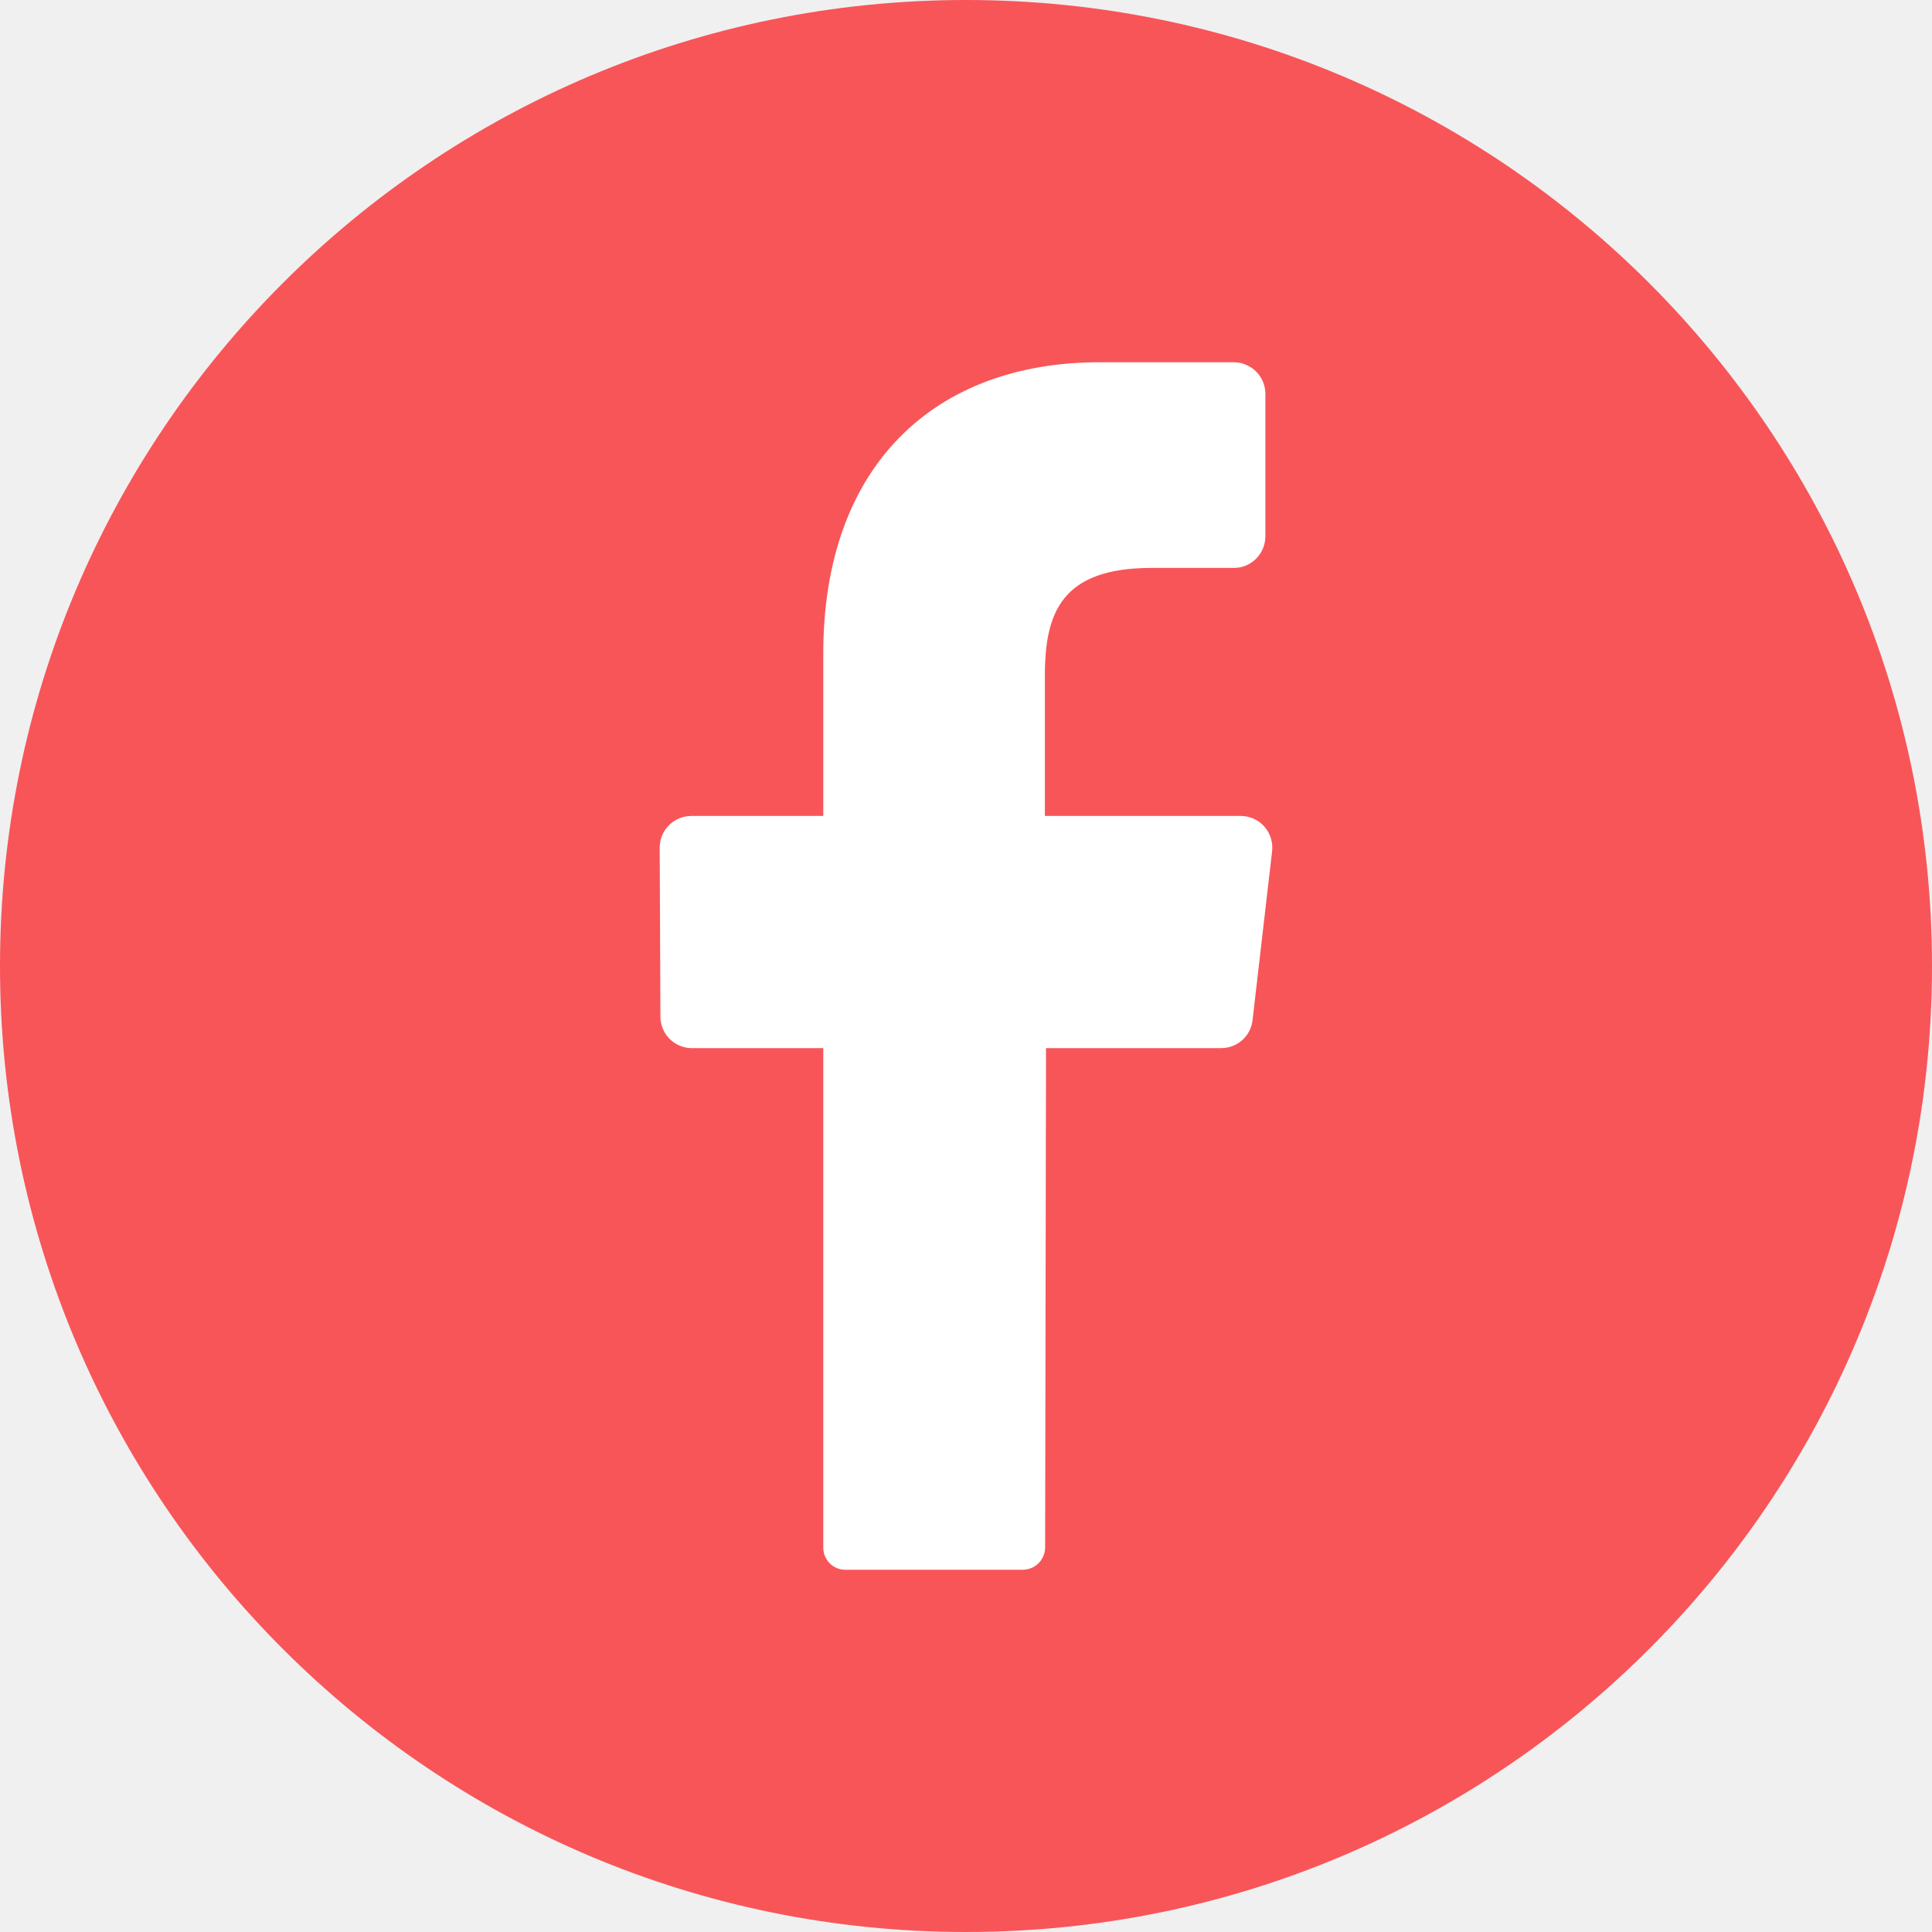
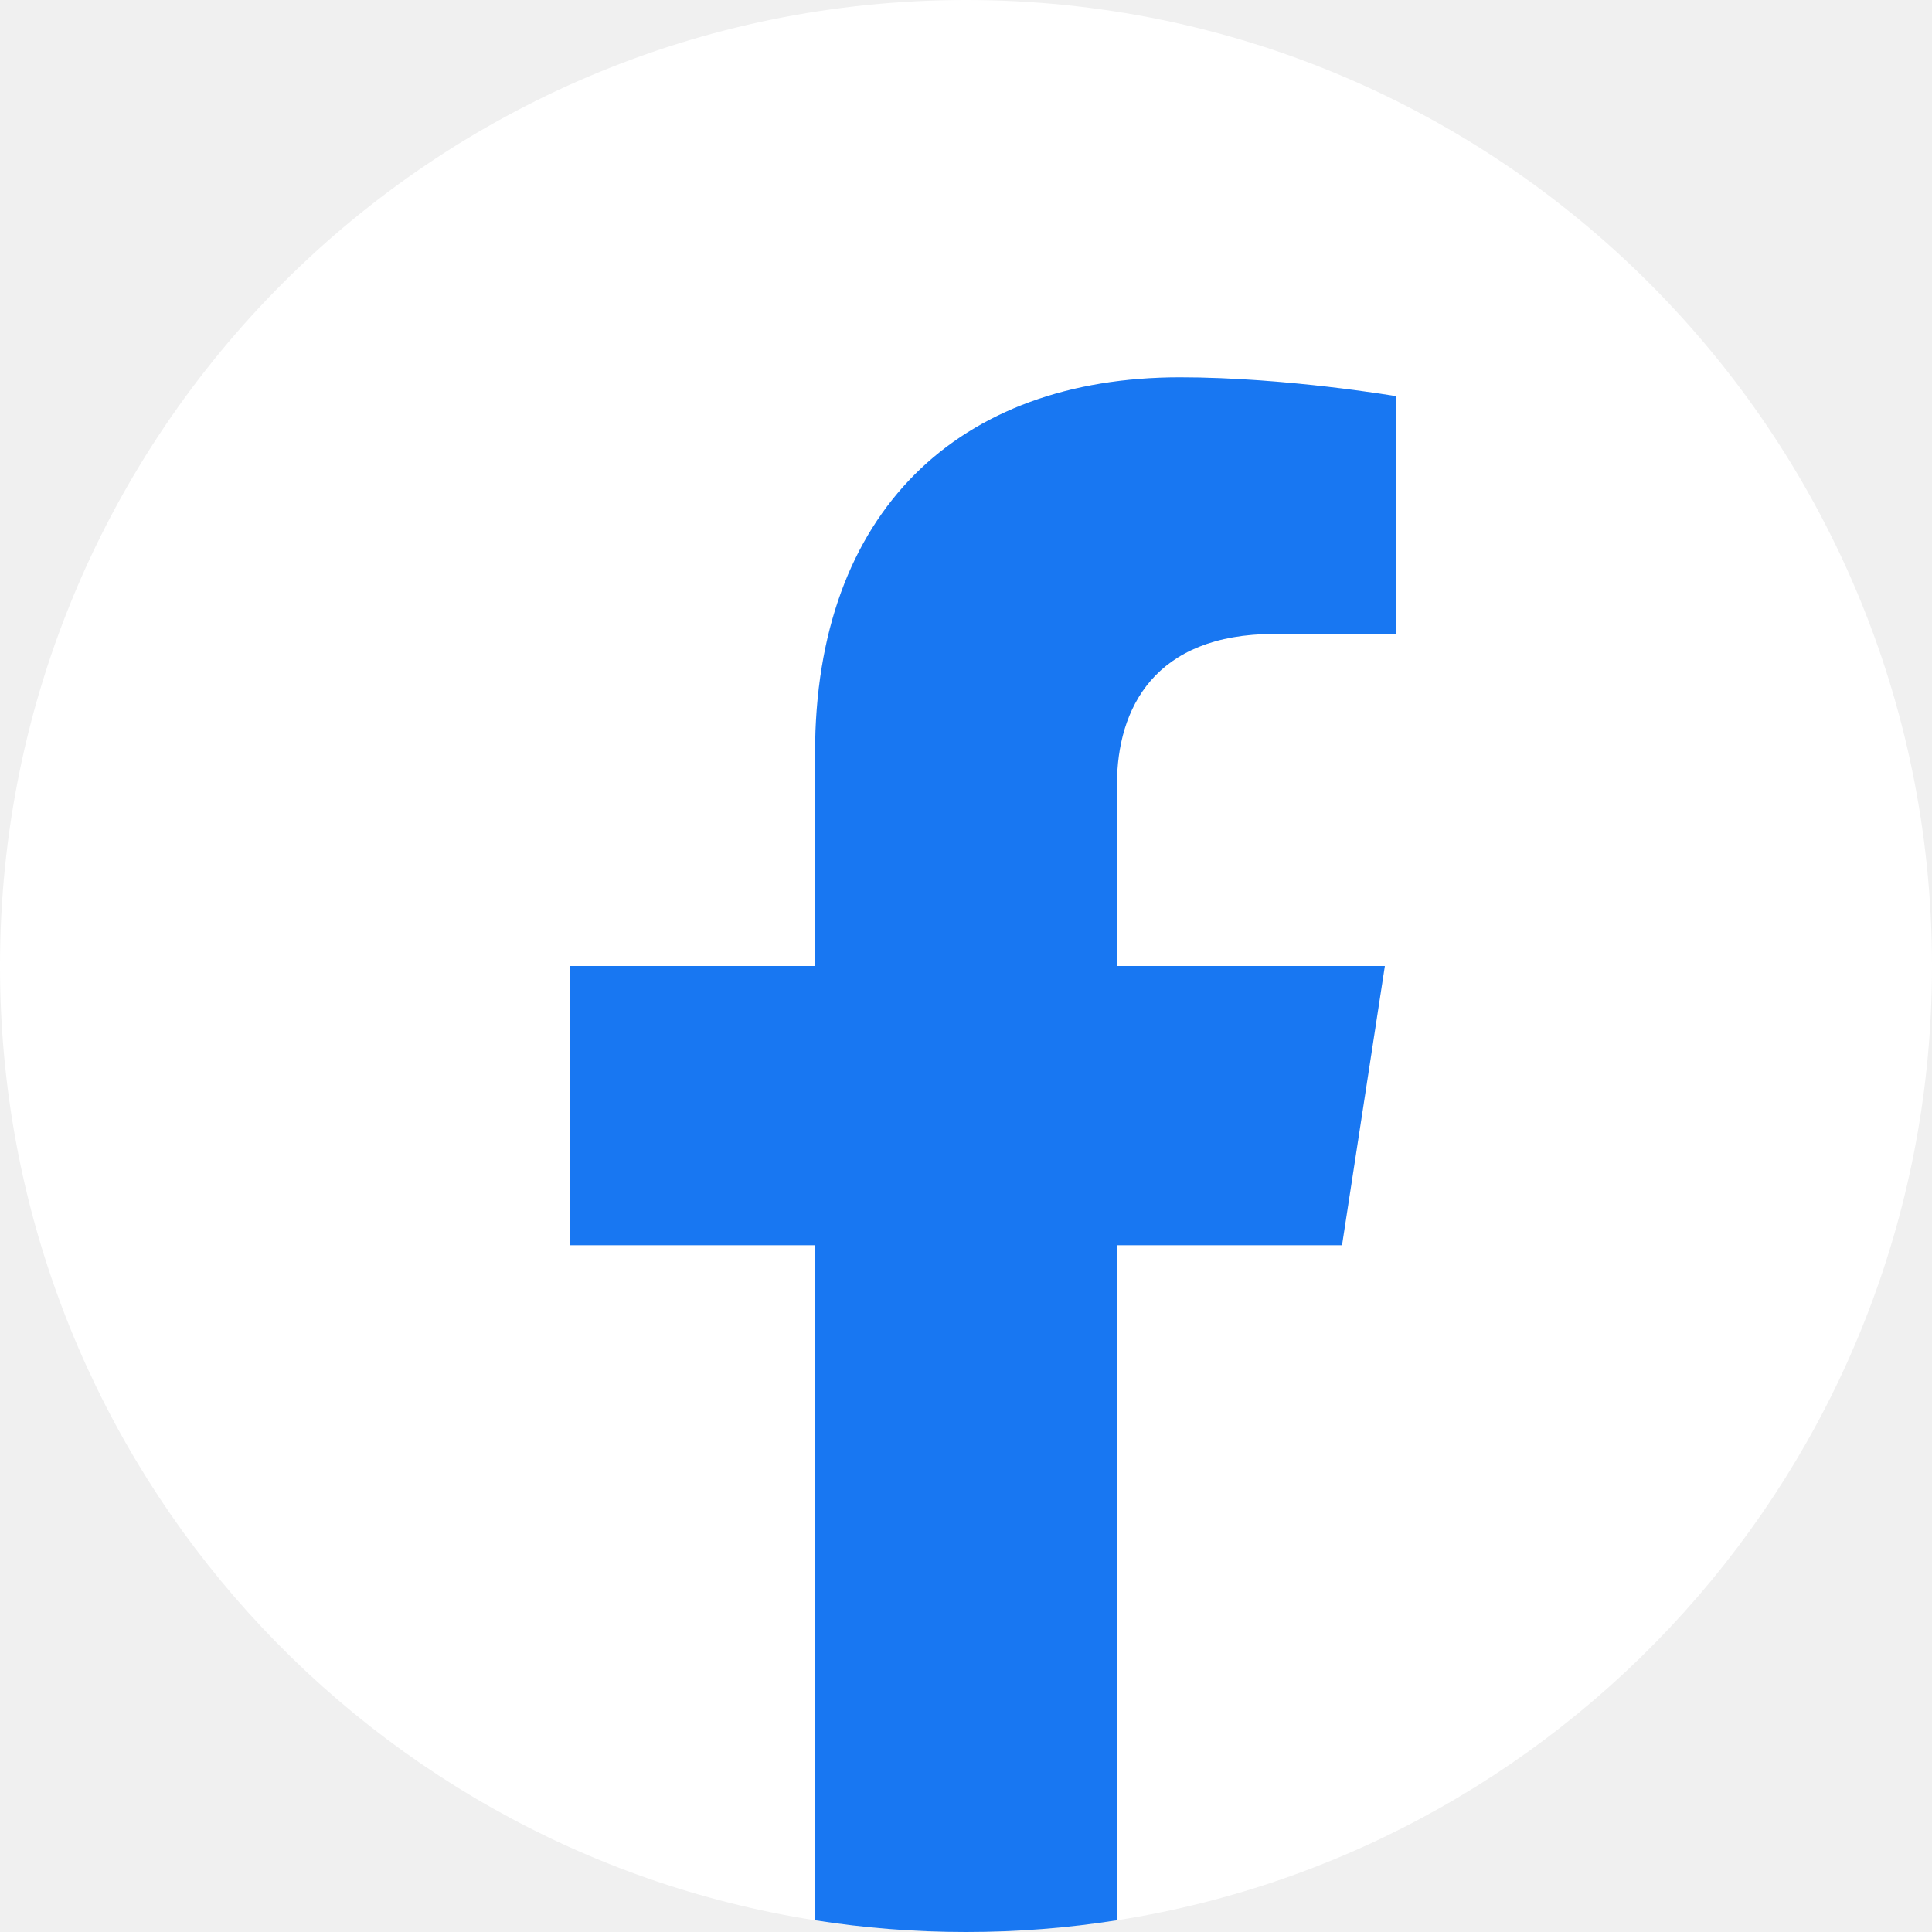
- <svg xmlns="http://www.w3.org/2000/svg" width="24" height="24" viewBox="0 0 24 24" fill="none">
-   <g id="facebook 1" clip-path="url(#clip0_13_2664)">
-     <g id="Layer 2">
-       <g id="01.facebook">
-         <path id="background" d="M12 24C18.627 24 24 18.627 24 12C24 5.373 18.627 0 12 0C5.373 0 0 5.373 0 12C0 18.627 5.373 24 12 24Z" fill="#F85559" />
-         <path id="icon" d="M15.802 10.579L15.56 12.669C15.55 12.765 15.506 12.853 15.435 12.918C15.364 12.982 15.272 13.019 15.176 13.02H12.994L12.983 19.218C12.984 19.291 12.956 19.362 12.905 19.415C12.854 19.468 12.784 19.498 12.71 19.5H10.5C10.463 19.5 10.427 19.493 10.393 19.478C10.359 19.464 10.329 19.443 10.303 19.416C10.278 19.39 10.258 19.358 10.245 19.324C10.232 19.29 10.226 19.253 10.227 19.216V13.02H8.591C8.539 13.02 8.489 13.009 8.441 12.989C8.394 12.969 8.351 12.939 8.315 12.902C8.279 12.866 8.251 12.822 8.232 12.775C8.213 12.727 8.203 12.676 8.204 12.624L8.195 10.534C8.195 10.482 8.204 10.431 8.223 10.383C8.242 10.335 8.271 10.292 8.307 10.255C8.342 10.218 8.385 10.188 8.433 10.168C8.48 10.148 8.531 10.137 8.583 10.136H10.227V8.118C10.227 5.775 11.618 4.5 13.658 4.5H15.33C15.382 4.501 15.433 4.511 15.48 4.532C15.528 4.552 15.571 4.581 15.607 4.618C15.643 4.655 15.671 4.699 15.691 4.747C15.71 4.795 15.719 4.846 15.719 4.898V6.657C15.719 6.709 15.71 6.76 15.691 6.808C15.671 6.856 15.643 6.9 15.607 6.937C15.571 6.974 15.528 7.004 15.48 7.024C15.433 7.044 15.382 7.055 15.33 7.055H14.304C13.196 7.055 12.98 7.601 12.98 8.389V10.136H15.417C15.473 10.137 15.527 10.149 15.578 10.172C15.628 10.196 15.673 10.229 15.709 10.271C15.745 10.313 15.772 10.362 15.788 10.415C15.804 10.468 15.809 10.524 15.802 10.579Z" fill="white" />
-       </g>
+ <svg xmlns="http://www.w3.org/2000/svg" width="40" height="40" viewBox="0 0 40 40" fill="none">
+   <g id="facebook 1" clip-path="url(#clip0_13_3502)">
+     <g id="Group">
+       <path id="Vector" d="M40 20C40 29.983 32.686 38.257 23.125 39.757V25.781H27.785L28.672 20H23.125V16.248C23.125 14.666 23.9 13.125 26.384 13.125H28.906V8.203C28.906 8.203 26.617 7.812 24.429 7.812C19.861 7.812 16.875 10.581 16.875 15.594V20H11.797V25.781H16.875V39.757C7.314 38.257 0 29.983 0 20C0 8.955 8.955 0 20 0C31.045 0 40 8.955 40 20Z" fill="white" />
+       <path id="Vector_2" d="M27.785 25.781L28.672 20H23.125V16.248C23.125 14.667 23.9 13.125 26.384 13.125H28.906V8.203C28.906 8.203 26.617 7.812 24.429 7.812C19.861 7.812 16.875 10.581 16.875 15.594V20H11.797V25.781H16.875V39.757C17.893 39.917 18.937 40 20 40C21.063 40 22.107 39.917 23.125 39.757V25.781H27.785Z" fill="#1877F2" />
    </g>
  </g>
  <defs>
-     <clipPath id="clip0_13_2664">
-       <rect width="24" height="24" fill="white" />
+     <clipPath id="clip0_13_3502">
+       <rect width="40" height="40" fill="white" />
    </clipPath>
  </defs>
</svg>
